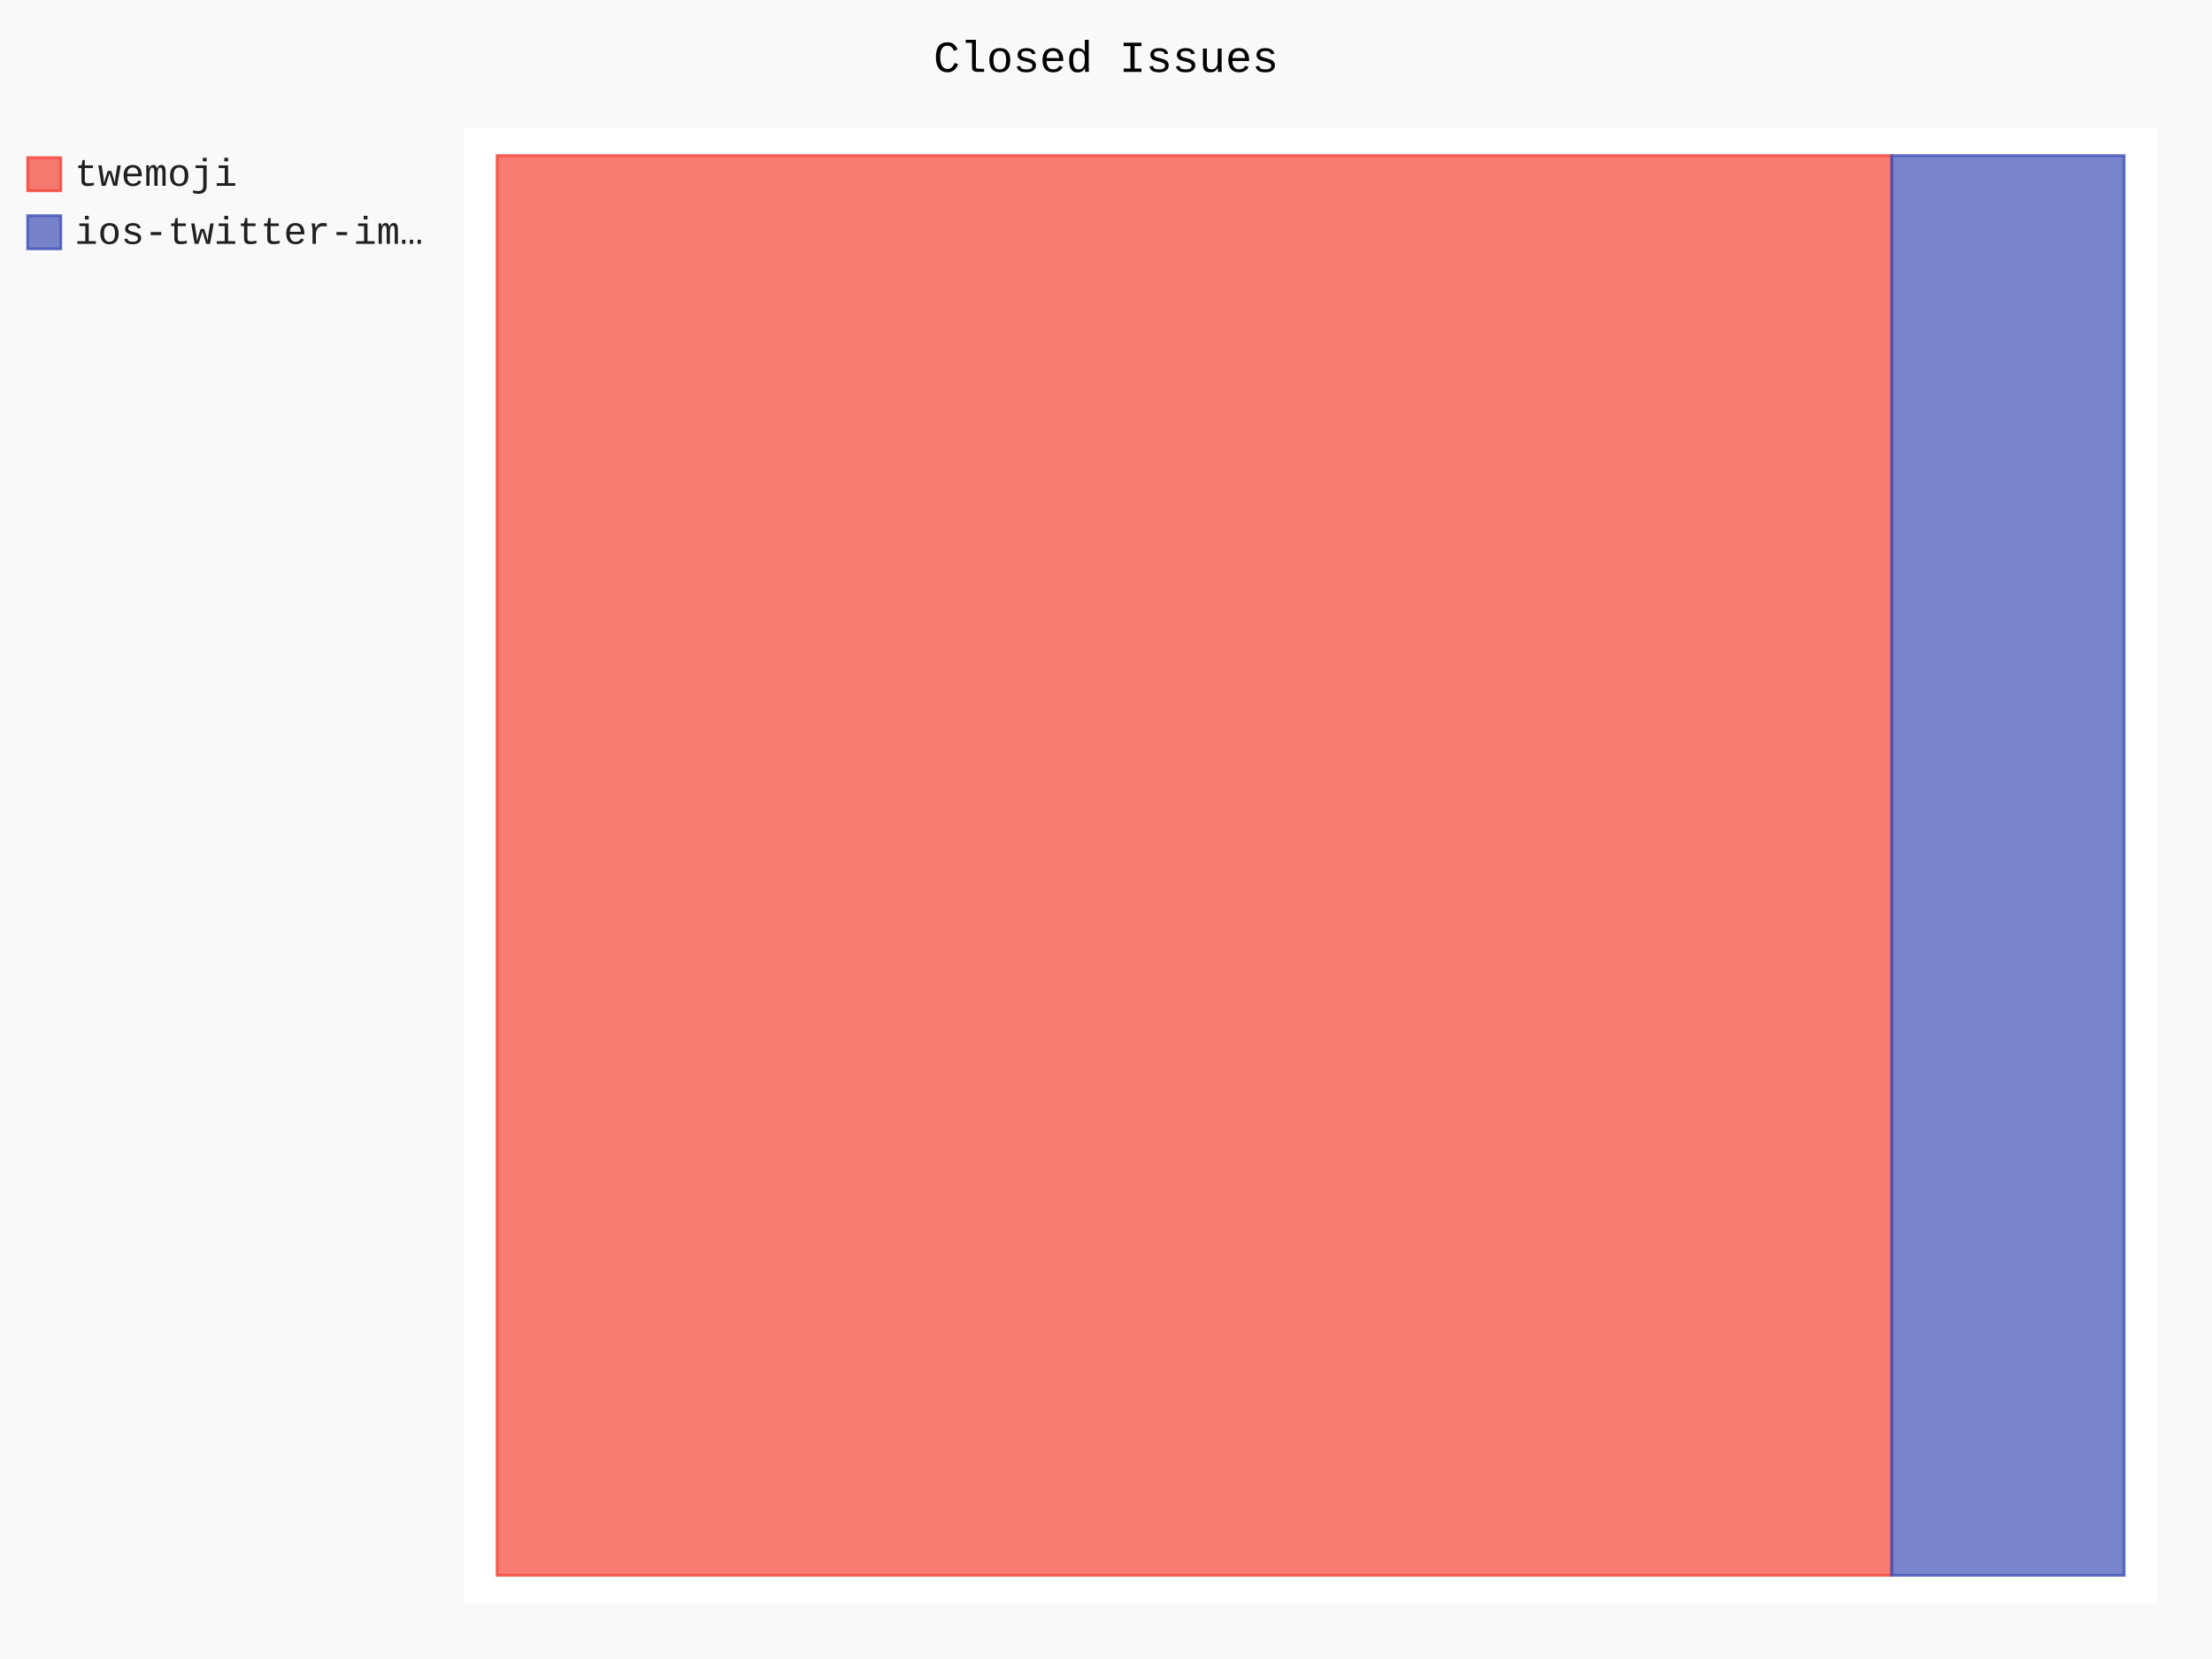
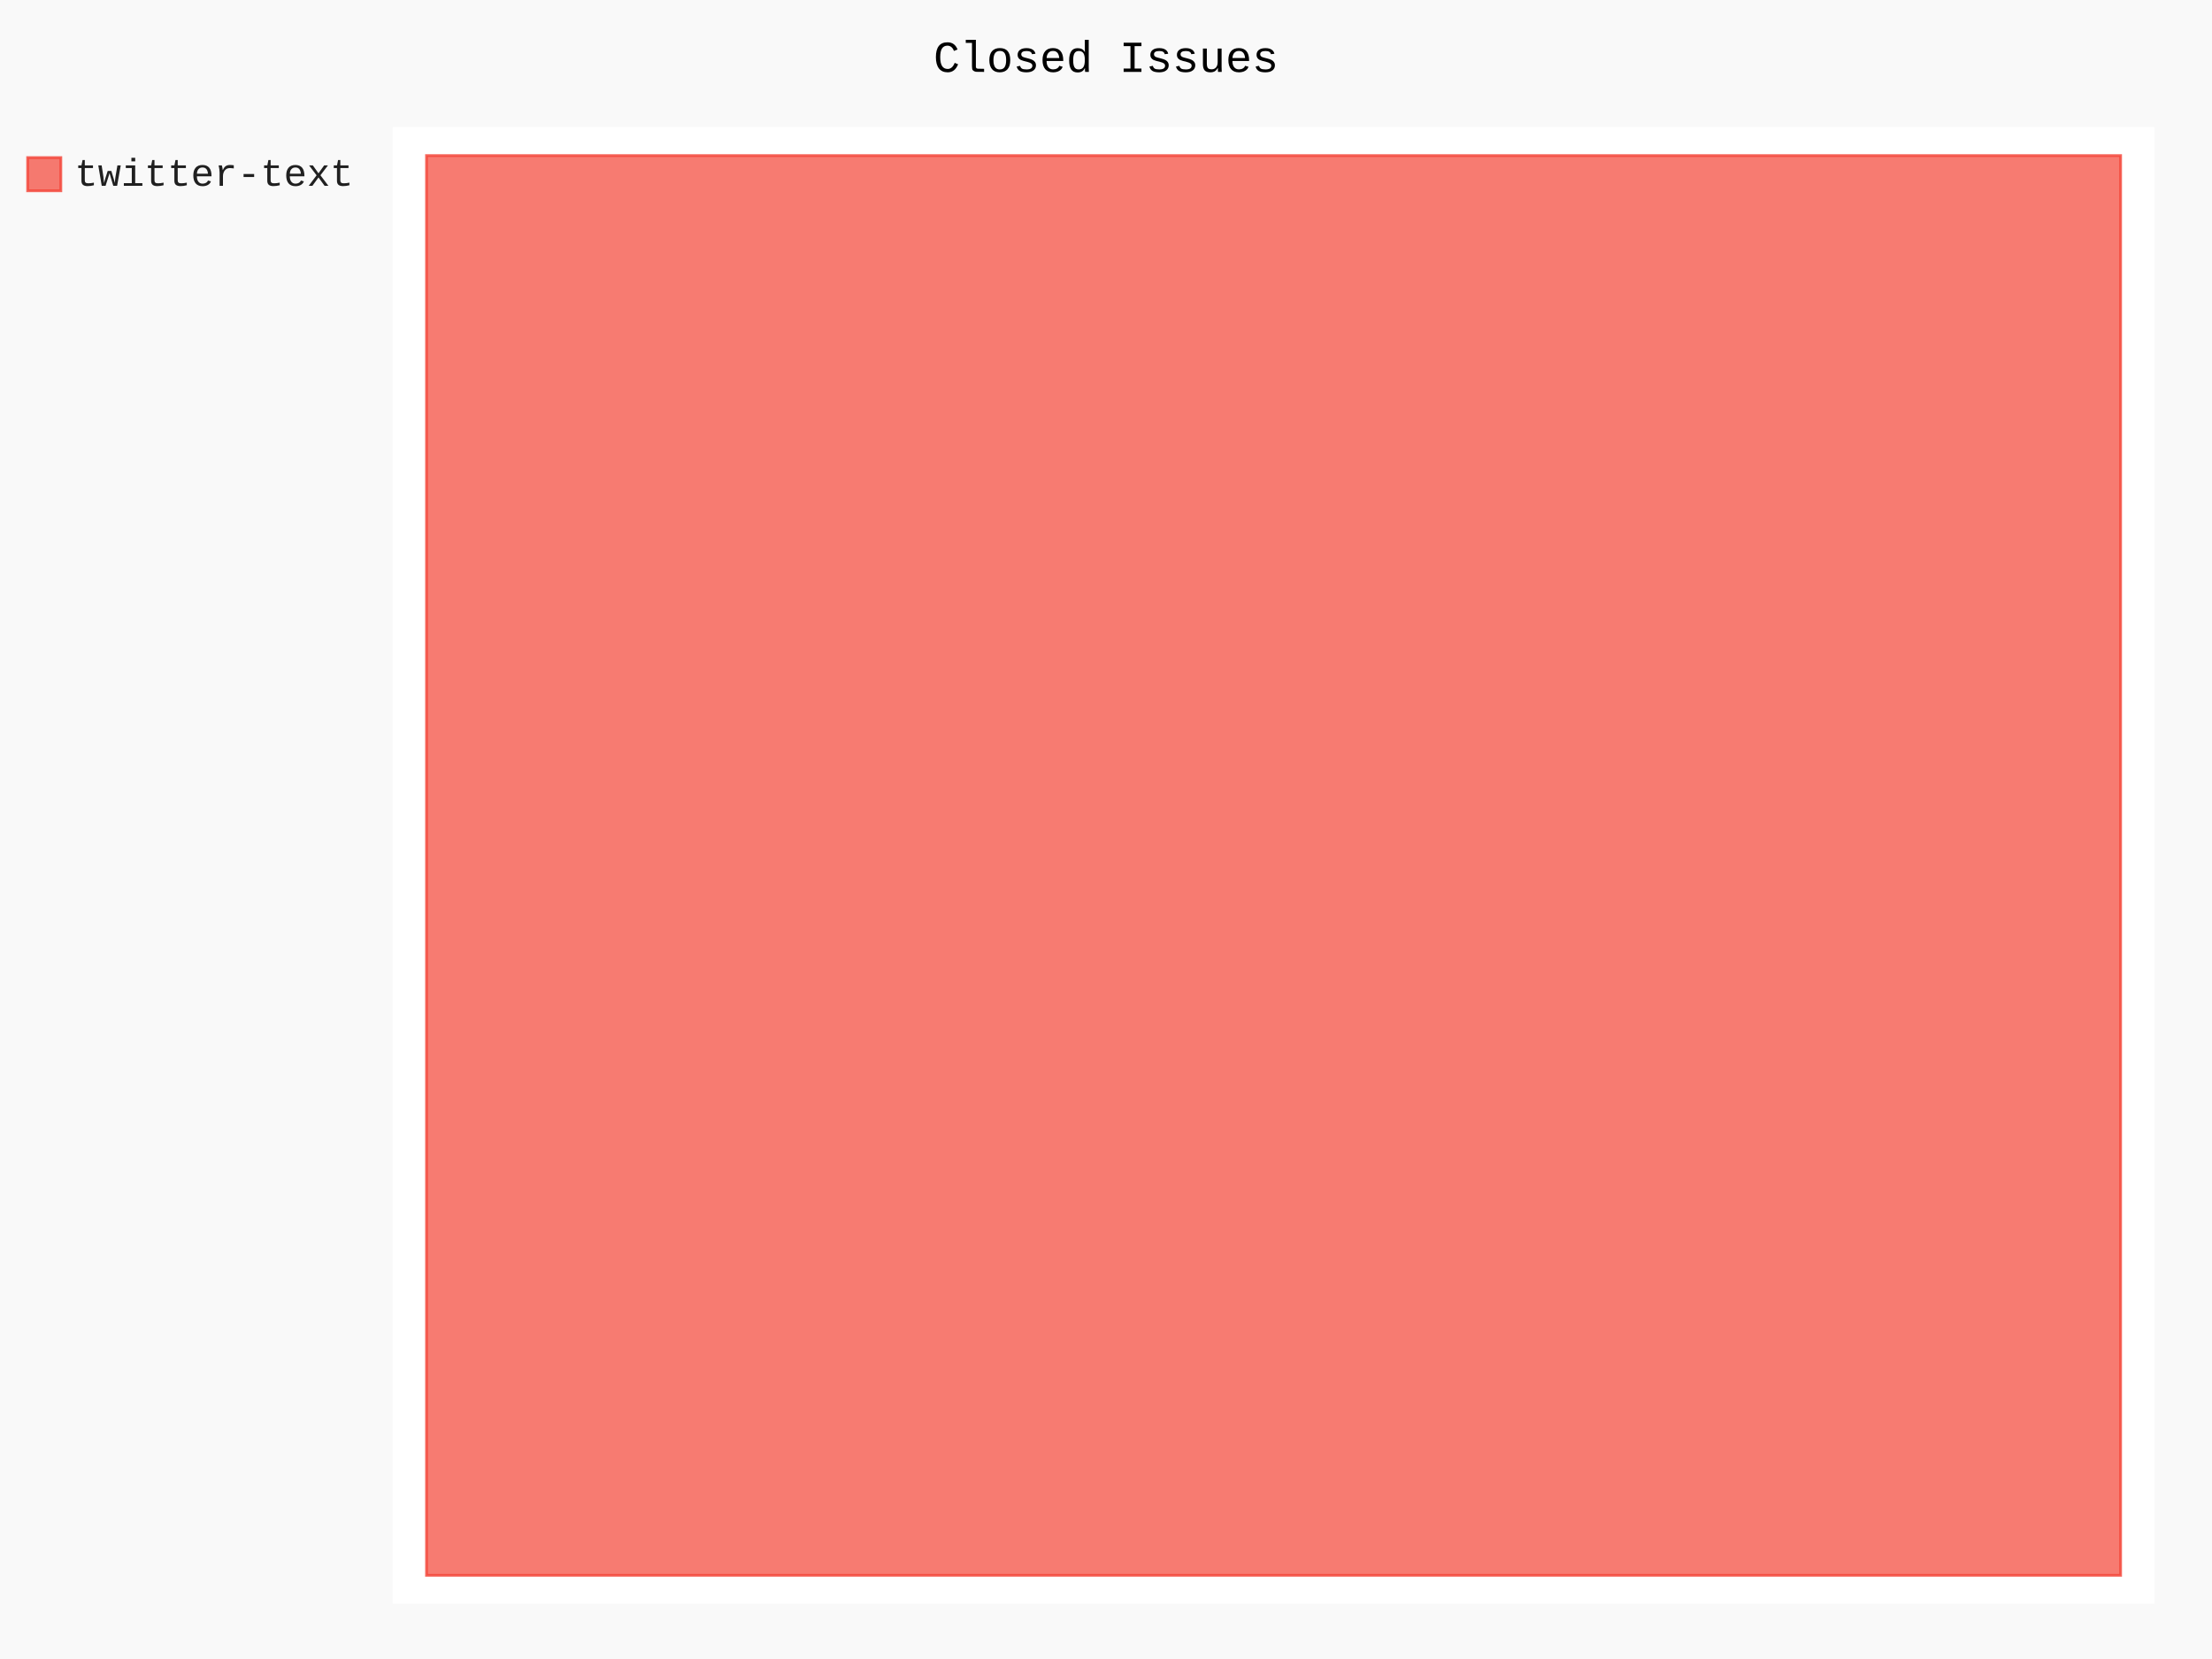
- <svg xmlns="http://www.w3.org/2000/svg" id="chart-284b5419-3bd0-4801-ac02-f709ad670ba1" class="pygal-chart" viewBox="0 0 800 600">
+ <svg xmlns="http://www.w3.org/2000/svg" id="chart-bae66b82-fa1e-44cb-b8d8-d955ec18f5b4" class="pygal-chart" viewBox="0 0 800 600">
  <defs>
-     <style type="text/css">#chart-284b5419-3bd0-4801-ac02-f709ad670ba1{-webkit-user-select:none;-webkit-font-smoothing:antialiased;font-family:Consolas,"Liberation Mono",Menlo,Courier,monospace}#chart-284b5419-3bd0-4801-ac02-f709ad670ba1 .title{font-family:Consolas,"Liberation Mono",Menlo,Courier,monospace;font-size:16px}#chart-284b5419-3bd0-4801-ac02-f709ad670ba1 .legends .legend text{font-family:Consolas,"Liberation Mono",Menlo,Courier,monospace;font-size:14px}#chart-284b5419-3bd0-4801-ac02-f709ad670ba1 .axis text{font-family:Consolas,"Liberation Mono",Menlo,Courier,monospace;font-size:10px}#chart-284b5419-3bd0-4801-ac02-f709ad670ba1 .axis text.major{font-family:Consolas,"Liberation Mono",Menlo,Courier,monospace;font-size:10px}#chart-284b5419-3bd0-4801-ac02-f709ad670ba1 .text-overlay text.value{font-family:Consolas,"Liberation Mono",Menlo,Courier,monospace;font-size:16px}#chart-284b5419-3bd0-4801-ac02-f709ad670ba1 .text-overlay text.label{font-family:Consolas,"Liberation Mono",Menlo,Courier,monospace;font-size:10px}#chart-284b5419-3bd0-4801-ac02-f709ad670ba1 .tooltip{font-family:Consolas,"Liberation Mono",Menlo,Courier,monospace;font-size:14px}#chart-284b5419-3bd0-4801-ac02-f709ad670ba1 text.no_data{font-family:Consolas,"Liberation Mono",Menlo,Courier,monospace;font-size:64px}
- #chart-284b5419-3bd0-4801-ac02-f709ad670ba1{background-color:rgba(249,249,249,1)}#chart-284b5419-3bd0-4801-ac02-f709ad670ba1 path,#chart-284b5419-3bd0-4801-ac02-f709ad670ba1 line,#chart-284b5419-3bd0-4801-ac02-f709ad670ba1 rect,#chart-284b5419-3bd0-4801-ac02-f709ad670ba1 circle{-webkit-transition:150ms;-moz-transition:150ms;transition:150ms}#chart-284b5419-3bd0-4801-ac02-f709ad670ba1 .graph &gt; .background{fill:rgba(249,249,249,1)}#chart-284b5419-3bd0-4801-ac02-f709ad670ba1 .plot &gt; .background{fill:rgba(255,255,255,1)}#chart-284b5419-3bd0-4801-ac02-f709ad670ba1 .graph{fill:rgba(0,0,0,.87)}#chart-284b5419-3bd0-4801-ac02-f709ad670ba1 text.no_data{fill:rgba(0,0,0,1)}#chart-284b5419-3bd0-4801-ac02-f709ad670ba1 .title{fill:rgba(0,0,0,1)}#chart-284b5419-3bd0-4801-ac02-f709ad670ba1 .legends .legend text{fill:rgba(0,0,0,.87)}#chart-284b5419-3bd0-4801-ac02-f709ad670ba1 .legends .legend:hover text{fill:rgba(0,0,0,1)}#chart-284b5419-3bd0-4801-ac02-f709ad670ba1 .axis .line{stroke:rgba(0,0,0,1)}#chart-284b5419-3bd0-4801-ac02-f709ad670ba1 .axis .guide.line{stroke:rgba(0,0,0,.54)}#chart-284b5419-3bd0-4801-ac02-f709ad670ba1 .axis .major.line{stroke:rgba(0,0,0,.87)}#chart-284b5419-3bd0-4801-ac02-f709ad670ba1 .axis text.major{fill:rgba(0,0,0,1)}#chart-284b5419-3bd0-4801-ac02-f709ad670ba1 .axis.y .guides:hover .guide.line,#chart-284b5419-3bd0-4801-ac02-f709ad670ba1 .line-graph .axis.x .guides:hover .guide.line,#chart-284b5419-3bd0-4801-ac02-f709ad670ba1 .stackedline-graph .axis.x .guides:hover .guide.line,#chart-284b5419-3bd0-4801-ac02-f709ad670ba1 .xy-graph .axis.x .guides:hover .guide.line{stroke:rgba(0,0,0,1)}#chart-284b5419-3bd0-4801-ac02-f709ad670ba1 .axis .guides:hover text{fill:rgba(0,0,0,1)}#chart-284b5419-3bd0-4801-ac02-f709ad670ba1 .reactive{fill-opacity:.7;stroke-opacity:.8}#chart-284b5419-3bd0-4801-ac02-f709ad670ba1 .ci{stroke:rgba(0,0,0,.87)}#chart-284b5419-3bd0-4801-ac02-f709ad670ba1 .reactive.active,#chart-284b5419-3bd0-4801-ac02-f709ad670ba1 .active .reactive{fill-opacity:.8;stroke-opacity:.9;stroke-width:4}#chart-284b5419-3bd0-4801-ac02-f709ad670ba1 .ci .reactive.active{stroke-width:1.5}#chart-284b5419-3bd0-4801-ac02-f709ad670ba1 .series text{fill:rgba(0,0,0,1)}#chart-284b5419-3bd0-4801-ac02-f709ad670ba1 .tooltip rect{fill:rgba(255,255,255,1);stroke:rgba(0,0,0,1);-webkit-transition:opacity 150ms;-moz-transition:opacity 150ms;transition:opacity 150ms}#chart-284b5419-3bd0-4801-ac02-f709ad670ba1 .tooltip .label{fill:rgba(0,0,0,.87)}#chart-284b5419-3bd0-4801-ac02-f709ad670ba1 .tooltip .label{fill:rgba(0,0,0,.87)}#chart-284b5419-3bd0-4801-ac02-f709ad670ba1 .tooltip .legend{font-size:.8em;fill:rgba(0,0,0,.54)}#chart-284b5419-3bd0-4801-ac02-f709ad670ba1 .tooltip .x_label{font-size:.6em;fill:rgba(0,0,0,1)}#chart-284b5419-3bd0-4801-ac02-f709ad670ba1 .tooltip .xlink{font-size:.5em;text-decoration:underline}#chart-284b5419-3bd0-4801-ac02-f709ad670ba1 .tooltip .value{font-size:1.5em}#chart-284b5419-3bd0-4801-ac02-f709ad670ba1 .bound{font-size:.5em}#chart-284b5419-3bd0-4801-ac02-f709ad670ba1 .max-value{font-size:.75em;fill:rgba(0,0,0,.54)}#chart-284b5419-3bd0-4801-ac02-f709ad670ba1 .map-element{fill:rgba(255,255,255,1);stroke:rgba(0,0,0,.54) !important}#chart-284b5419-3bd0-4801-ac02-f709ad670ba1 .map-element .reactive{fill-opacity:inherit;stroke-opacity:inherit}#chart-284b5419-3bd0-4801-ac02-f709ad670ba1 .color-0,#chart-284b5419-3bd0-4801-ac02-f709ad670ba1 .color-0 a:visited{stroke:#F44336;fill:#F44336}#chart-284b5419-3bd0-4801-ac02-f709ad670ba1 .color-1,#chart-284b5419-3bd0-4801-ac02-f709ad670ba1 .color-1 a:visited{stroke:#3F51B5;fill:#3F51B5}#chart-284b5419-3bd0-4801-ac02-f709ad670ba1 .text-overlay .color-0 text{fill:black}#chart-284b5419-3bd0-4801-ac02-f709ad670ba1 .text-overlay .color-1 text{fill:black}
- #chart-284b5419-3bd0-4801-ac02-f709ad670ba1 text.no_data{text-anchor:middle}#chart-284b5419-3bd0-4801-ac02-f709ad670ba1 .guide.line{fill:none}#chart-284b5419-3bd0-4801-ac02-f709ad670ba1 .centered{text-anchor:middle}#chart-284b5419-3bd0-4801-ac02-f709ad670ba1 .title{text-anchor:middle}#chart-284b5419-3bd0-4801-ac02-f709ad670ba1 .legends .legend text{fill-opacity:1}#chart-284b5419-3bd0-4801-ac02-f709ad670ba1 .axis.x text{text-anchor:middle}#chart-284b5419-3bd0-4801-ac02-f709ad670ba1 .axis.x:not(.web) text[transform]{text-anchor:start}#chart-284b5419-3bd0-4801-ac02-f709ad670ba1 .axis.x:not(.web) text[transform].backwards{text-anchor:end}#chart-284b5419-3bd0-4801-ac02-f709ad670ba1 .axis.y text{text-anchor:end}#chart-284b5419-3bd0-4801-ac02-f709ad670ba1 .axis.y text[transform].backwards{text-anchor:start}#chart-284b5419-3bd0-4801-ac02-f709ad670ba1 .axis.y2 text{text-anchor:start}#chart-284b5419-3bd0-4801-ac02-f709ad670ba1 .axis.y2 text[transform].backwards{text-anchor:end}#chart-284b5419-3bd0-4801-ac02-f709ad670ba1 .axis .guide.line{stroke-dasharray:4,4}#chart-284b5419-3bd0-4801-ac02-f709ad670ba1 .axis .major.guide.line{stroke-dasharray:6,6}#chart-284b5419-3bd0-4801-ac02-f709ad670ba1 .horizontal .axis.y .guide.line,#chart-284b5419-3bd0-4801-ac02-f709ad670ba1 .horizontal .axis.y2 .guide.line,#chart-284b5419-3bd0-4801-ac02-f709ad670ba1 .vertical .axis.x .guide.line{opacity:0}#chart-284b5419-3bd0-4801-ac02-f709ad670ba1 .horizontal .axis.always_show .guide.line,#chart-284b5419-3bd0-4801-ac02-f709ad670ba1 .vertical .axis.always_show .guide.line{opacity:1 !important}#chart-284b5419-3bd0-4801-ac02-f709ad670ba1 .axis.y .guides:hover .guide.line,#chart-284b5419-3bd0-4801-ac02-f709ad670ba1 .axis.y2 .guides:hover .guide.line,#chart-284b5419-3bd0-4801-ac02-f709ad670ba1 .axis.x .guides:hover .guide.line{opacity:1}#chart-284b5419-3bd0-4801-ac02-f709ad670ba1 .axis .guides:hover text{opacity:1}#chart-284b5419-3bd0-4801-ac02-f709ad670ba1 .nofill{fill:none}#chart-284b5419-3bd0-4801-ac02-f709ad670ba1 .subtle-fill{fill-opacity:.2}#chart-284b5419-3bd0-4801-ac02-f709ad670ba1 .dot{stroke-width:1px;fill-opacity:1}#chart-284b5419-3bd0-4801-ac02-f709ad670ba1 .dot.active{stroke-width:5px}#chart-284b5419-3bd0-4801-ac02-f709ad670ba1 .dot.negative{fill:transparent}#chart-284b5419-3bd0-4801-ac02-f709ad670ba1 text,#chart-284b5419-3bd0-4801-ac02-f709ad670ba1 tspan{stroke:none !important}#chart-284b5419-3bd0-4801-ac02-f709ad670ba1 .series text.active{opacity:1}#chart-284b5419-3bd0-4801-ac02-f709ad670ba1 .tooltip rect{fill-opacity:.95;stroke-width:.5}#chart-284b5419-3bd0-4801-ac02-f709ad670ba1 .tooltip text{fill-opacity:1}#chart-284b5419-3bd0-4801-ac02-f709ad670ba1 .showable{visibility:hidden}#chart-284b5419-3bd0-4801-ac02-f709ad670ba1 .showable.shown{visibility:visible}#chart-284b5419-3bd0-4801-ac02-f709ad670ba1 .gauge-background{fill:rgba(229,229,229,1);stroke:none}#chart-284b5419-3bd0-4801-ac02-f709ad670ba1 .bg-lines{stroke:rgba(249,249,249,1);stroke-width:2px}</style>
+     <style type="text/css">#chart-bae66b82-fa1e-44cb-b8d8-d955ec18f5b4{-webkit-user-select:none;-webkit-font-smoothing:antialiased;font-family:Consolas,"Liberation Mono",Menlo,Courier,monospace}#chart-bae66b82-fa1e-44cb-b8d8-d955ec18f5b4 .title{font-family:Consolas,"Liberation Mono",Menlo,Courier,monospace;font-size:16px}#chart-bae66b82-fa1e-44cb-b8d8-d955ec18f5b4 .legends .legend text{font-family:Consolas,"Liberation Mono",Menlo,Courier,monospace;font-size:14px}#chart-bae66b82-fa1e-44cb-b8d8-d955ec18f5b4 .axis text{font-family:Consolas,"Liberation Mono",Menlo,Courier,monospace;font-size:10px}#chart-bae66b82-fa1e-44cb-b8d8-d955ec18f5b4 .axis text.major{font-family:Consolas,"Liberation Mono",Menlo,Courier,monospace;font-size:10px}#chart-bae66b82-fa1e-44cb-b8d8-d955ec18f5b4 .text-overlay text.value{font-family:Consolas,"Liberation Mono",Menlo,Courier,monospace;font-size:16px}#chart-bae66b82-fa1e-44cb-b8d8-d955ec18f5b4 .text-overlay text.label{font-family:Consolas,"Liberation Mono",Menlo,Courier,monospace;font-size:10px}#chart-bae66b82-fa1e-44cb-b8d8-d955ec18f5b4 .tooltip{font-family:Consolas,"Liberation Mono",Menlo,Courier,monospace;font-size:14px}#chart-bae66b82-fa1e-44cb-b8d8-d955ec18f5b4 text.no_data{font-family:Consolas,"Liberation Mono",Menlo,Courier,monospace;font-size:64px}
+ #chart-bae66b82-fa1e-44cb-b8d8-d955ec18f5b4{background-color:rgba(249,249,249,1)}#chart-bae66b82-fa1e-44cb-b8d8-d955ec18f5b4 path,#chart-bae66b82-fa1e-44cb-b8d8-d955ec18f5b4 line,#chart-bae66b82-fa1e-44cb-b8d8-d955ec18f5b4 rect,#chart-bae66b82-fa1e-44cb-b8d8-d955ec18f5b4 circle{-webkit-transition:150ms;-moz-transition:150ms;transition:150ms}#chart-bae66b82-fa1e-44cb-b8d8-d955ec18f5b4 .graph &gt; .background{fill:rgba(249,249,249,1)}#chart-bae66b82-fa1e-44cb-b8d8-d955ec18f5b4 .plot &gt; .background{fill:rgba(255,255,255,1)}#chart-bae66b82-fa1e-44cb-b8d8-d955ec18f5b4 .graph{fill:rgba(0,0,0,.87)}#chart-bae66b82-fa1e-44cb-b8d8-d955ec18f5b4 text.no_data{fill:rgba(0,0,0,1)}#chart-bae66b82-fa1e-44cb-b8d8-d955ec18f5b4 .title{fill:rgba(0,0,0,1)}#chart-bae66b82-fa1e-44cb-b8d8-d955ec18f5b4 .legends .legend text{fill:rgba(0,0,0,.87)}#chart-bae66b82-fa1e-44cb-b8d8-d955ec18f5b4 .legends .legend:hover text{fill:rgba(0,0,0,1)}#chart-bae66b82-fa1e-44cb-b8d8-d955ec18f5b4 .axis .line{stroke:rgba(0,0,0,1)}#chart-bae66b82-fa1e-44cb-b8d8-d955ec18f5b4 .axis .guide.line{stroke:rgba(0,0,0,.54)}#chart-bae66b82-fa1e-44cb-b8d8-d955ec18f5b4 .axis .major.line{stroke:rgba(0,0,0,.87)}#chart-bae66b82-fa1e-44cb-b8d8-d955ec18f5b4 .axis text.major{fill:rgba(0,0,0,1)}#chart-bae66b82-fa1e-44cb-b8d8-d955ec18f5b4 .axis.y .guides:hover .guide.line,#chart-bae66b82-fa1e-44cb-b8d8-d955ec18f5b4 .line-graph .axis.x .guides:hover .guide.line,#chart-bae66b82-fa1e-44cb-b8d8-d955ec18f5b4 .stackedline-graph .axis.x .guides:hover .guide.line,#chart-bae66b82-fa1e-44cb-b8d8-d955ec18f5b4 .xy-graph .axis.x .guides:hover .guide.line{stroke:rgba(0,0,0,1)}#chart-bae66b82-fa1e-44cb-b8d8-d955ec18f5b4 .axis .guides:hover text{fill:rgba(0,0,0,1)}#chart-bae66b82-fa1e-44cb-b8d8-d955ec18f5b4 .reactive{fill-opacity:.7;stroke-opacity:.8}#chart-bae66b82-fa1e-44cb-b8d8-d955ec18f5b4 .ci{stroke:rgba(0,0,0,.87)}#chart-bae66b82-fa1e-44cb-b8d8-d955ec18f5b4 .reactive.active,#chart-bae66b82-fa1e-44cb-b8d8-d955ec18f5b4 .active .reactive{fill-opacity:.8;stroke-opacity:.9;stroke-width:4}#chart-bae66b82-fa1e-44cb-b8d8-d955ec18f5b4 .ci .reactive.active{stroke-width:1.5}#chart-bae66b82-fa1e-44cb-b8d8-d955ec18f5b4 .series text{fill:rgba(0,0,0,1)}#chart-bae66b82-fa1e-44cb-b8d8-d955ec18f5b4 .tooltip rect{fill:rgba(255,255,255,1);stroke:rgba(0,0,0,1);-webkit-transition:opacity 150ms;-moz-transition:opacity 150ms;transition:opacity 150ms}#chart-bae66b82-fa1e-44cb-b8d8-d955ec18f5b4 .tooltip .label{fill:rgba(0,0,0,.87)}#chart-bae66b82-fa1e-44cb-b8d8-d955ec18f5b4 .tooltip .label{fill:rgba(0,0,0,.87)}#chart-bae66b82-fa1e-44cb-b8d8-d955ec18f5b4 .tooltip .legend{font-size:.8em;fill:rgba(0,0,0,.54)}#chart-bae66b82-fa1e-44cb-b8d8-d955ec18f5b4 .tooltip .x_label{font-size:.6em;fill:rgba(0,0,0,1)}#chart-bae66b82-fa1e-44cb-b8d8-d955ec18f5b4 .tooltip .xlink{font-size:.5em;text-decoration:underline}#chart-bae66b82-fa1e-44cb-b8d8-d955ec18f5b4 .tooltip .value{font-size:1.5em}#chart-bae66b82-fa1e-44cb-b8d8-d955ec18f5b4 .bound{font-size:.5em}#chart-bae66b82-fa1e-44cb-b8d8-d955ec18f5b4 .max-value{font-size:.75em;fill:rgba(0,0,0,.54)}#chart-bae66b82-fa1e-44cb-b8d8-d955ec18f5b4 .map-element{fill:rgba(255,255,255,1);stroke:rgba(0,0,0,.54) !important}#chart-bae66b82-fa1e-44cb-b8d8-d955ec18f5b4 .map-element .reactive{fill-opacity:inherit;stroke-opacity:inherit}#chart-bae66b82-fa1e-44cb-b8d8-d955ec18f5b4 .color-0,#chart-bae66b82-fa1e-44cb-b8d8-d955ec18f5b4 .color-0 a:visited{stroke:#F44336;fill:#F44336}#chart-bae66b82-fa1e-44cb-b8d8-d955ec18f5b4 .text-overlay .color-0 text{fill:black}
+ #chart-bae66b82-fa1e-44cb-b8d8-d955ec18f5b4 text.no_data{text-anchor:middle}#chart-bae66b82-fa1e-44cb-b8d8-d955ec18f5b4 .guide.line{fill:none}#chart-bae66b82-fa1e-44cb-b8d8-d955ec18f5b4 .centered{text-anchor:middle}#chart-bae66b82-fa1e-44cb-b8d8-d955ec18f5b4 .title{text-anchor:middle}#chart-bae66b82-fa1e-44cb-b8d8-d955ec18f5b4 .legends .legend text{fill-opacity:1}#chart-bae66b82-fa1e-44cb-b8d8-d955ec18f5b4 .axis.x text{text-anchor:middle}#chart-bae66b82-fa1e-44cb-b8d8-d955ec18f5b4 .axis.x:not(.web) text[transform]{text-anchor:start}#chart-bae66b82-fa1e-44cb-b8d8-d955ec18f5b4 .axis.x:not(.web) text[transform].backwards{text-anchor:end}#chart-bae66b82-fa1e-44cb-b8d8-d955ec18f5b4 .axis.y text{text-anchor:end}#chart-bae66b82-fa1e-44cb-b8d8-d955ec18f5b4 .axis.y text[transform].backwards{text-anchor:start}#chart-bae66b82-fa1e-44cb-b8d8-d955ec18f5b4 .axis.y2 text{text-anchor:start}#chart-bae66b82-fa1e-44cb-b8d8-d955ec18f5b4 .axis.y2 text[transform].backwards{text-anchor:end}#chart-bae66b82-fa1e-44cb-b8d8-d955ec18f5b4 .axis .guide.line{stroke-dasharray:4,4}#chart-bae66b82-fa1e-44cb-b8d8-d955ec18f5b4 .axis .major.guide.line{stroke-dasharray:6,6}#chart-bae66b82-fa1e-44cb-b8d8-d955ec18f5b4 .horizontal .axis.y .guide.line,#chart-bae66b82-fa1e-44cb-b8d8-d955ec18f5b4 .horizontal .axis.y2 .guide.line,#chart-bae66b82-fa1e-44cb-b8d8-d955ec18f5b4 .vertical .axis.x .guide.line{opacity:0}#chart-bae66b82-fa1e-44cb-b8d8-d955ec18f5b4 .horizontal .axis.always_show .guide.line,#chart-bae66b82-fa1e-44cb-b8d8-d955ec18f5b4 .vertical .axis.always_show .guide.line{opacity:1 !important}#chart-bae66b82-fa1e-44cb-b8d8-d955ec18f5b4 .axis.y .guides:hover .guide.line,#chart-bae66b82-fa1e-44cb-b8d8-d955ec18f5b4 .axis.y2 .guides:hover .guide.line,#chart-bae66b82-fa1e-44cb-b8d8-d955ec18f5b4 .axis.x .guides:hover .guide.line{opacity:1}#chart-bae66b82-fa1e-44cb-b8d8-d955ec18f5b4 .axis .guides:hover text{opacity:1}#chart-bae66b82-fa1e-44cb-b8d8-d955ec18f5b4 .nofill{fill:none}#chart-bae66b82-fa1e-44cb-b8d8-d955ec18f5b4 .subtle-fill{fill-opacity:.2}#chart-bae66b82-fa1e-44cb-b8d8-d955ec18f5b4 .dot{stroke-width:1px;fill-opacity:1}#chart-bae66b82-fa1e-44cb-b8d8-d955ec18f5b4 .dot.active{stroke-width:5px}#chart-bae66b82-fa1e-44cb-b8d8-d955ec18f5b4 .dot.negative{fill:transparent}#chart-bae66b82-fa1e-44cb-b8d8-d955ec18f5b4 text,#chart-bae66b82-fa1e-44cb-b8d8-d955ec18f5b4 tspan{stroke:none !important}#chart-bae66b82-fa1e-44cb-b8d8-d955ec18f5b4 .series text.active{opacity:1}#chart-bae66b82-fa1e-44cb-b8d8-d955ec18f5b4 .tooltip rect{fill-opacity:.95;stroke-width:.5}#chart-bae66b82-fa1e-44cb-b8d8-d955ec18f5b4 .tooltip text{fill-opacity:1}#chart-bae66b82-fa1e-44cb-b8d8-d955ec18f5b4 .showable{visibility:hidden}#chart-bae66b82-fa1e-44cb-b8d8-d955ec18f5b4 .showable.shown{visibility:visible}#chart-bae66b82-fa1e-44cb-b8d8-d955ec18f5b4 .gauge-background{fill:rgba(229,229,229,1);stroke:none}#chart-bae66b82-fa1e-44cb-b8d8-d955ec18f5b4 .bg-lines{stroke:rgba(249,249,249,1);stroke-width:2px}</style>
  </defs>
  <g class="graph treemap-graph vertical">
    <rect x="0" y="0" width="800" height="600" class="background" />
-     <g transform="translate(168, 46)" class="plot">
-       <rect x="0" y="0" width="612.0" height="534" class="background" />
+     <g transform="translate(142, 46)" class="plot">
+       <rect x="0" y="0" width="637.2" height="534" class="background" />
      <g class="series serie-0 color-0">
        <g class="rects">
          <g class="rect">
-             <rect x="11.769" y="10.269" width="504.396" height="513.462" class="rect reactive tooltip-trigger" />
-           </g>
-         </g>
-       </g>
-       <g class="series serie-1 color-1">
-         <g class="rects">
-           <g class="rect">
-             <rect x="516.165" y="10.269" width="84.066" height="513.462" class="rect reactive tooltip-trigger" />
+             <rect x="12.254" y="10.269" width="612.692" height="513.462" class="rect reactive tooltip-trigger" />
          </g>
        </g>
      </g>
    </g>
    <g class="titles">
      <text x="400.0" y="26" class="title plot_title">Closed Issues</text>
    </g>
-     <g transform="translate(168, 46)" class="plot overlay">
+     <g transform="translate(142, 46)" class="plot overlay">
      <g class="series serie-0 color-0" />
-       <g class="series serie-1 color-1" />
    </g>
-     <g transform="translate(168, 46)" class="plot text-overlay">
+     <g transform="translate(142, 46)" class="plot text-overlay">
      <g class="series serie-0 color-0" />
-       <g class="series serie-1 color-1" />
    </g>
-     <g transform="translate(168, 46)" class="plot tooltip-overlay">
+     <g transform="translate(142, 46)" class="plot tooltip-overlay">
      <g transform="translate(0 0)" style="opacity: 0" class="tooltip">
        <rect rx="0" ry="0" width="0" height="0" class="tooltip-box" />
        <g class="text" />
      </g>
    </g>
    <g transform="translate(10, 56)" class="legends">
      <g id="activate-serie-0" class="legend reactive activate-serie">
        <rect x="0.0" y="1.0" width="12" height="12" class="color-0 reactive" />
-         <text x="17.0" y="11.2">twemoji</text>
-       </g>
-       <g id="activate-serie-1" class="legend reactive activate-serie">
-         <rect x="0.0" y="22.0" width="12" height="12" class="color-1 reactive" />
-         <text x="17.0" y="32.2">ios-twitter-im…</text>
+         <text x="17.0" y="11.2">twitter-text</text>
      </g>
    </g>
    <g transform="translate(790, 56)" class="legends" />
  </g>
</svg>
